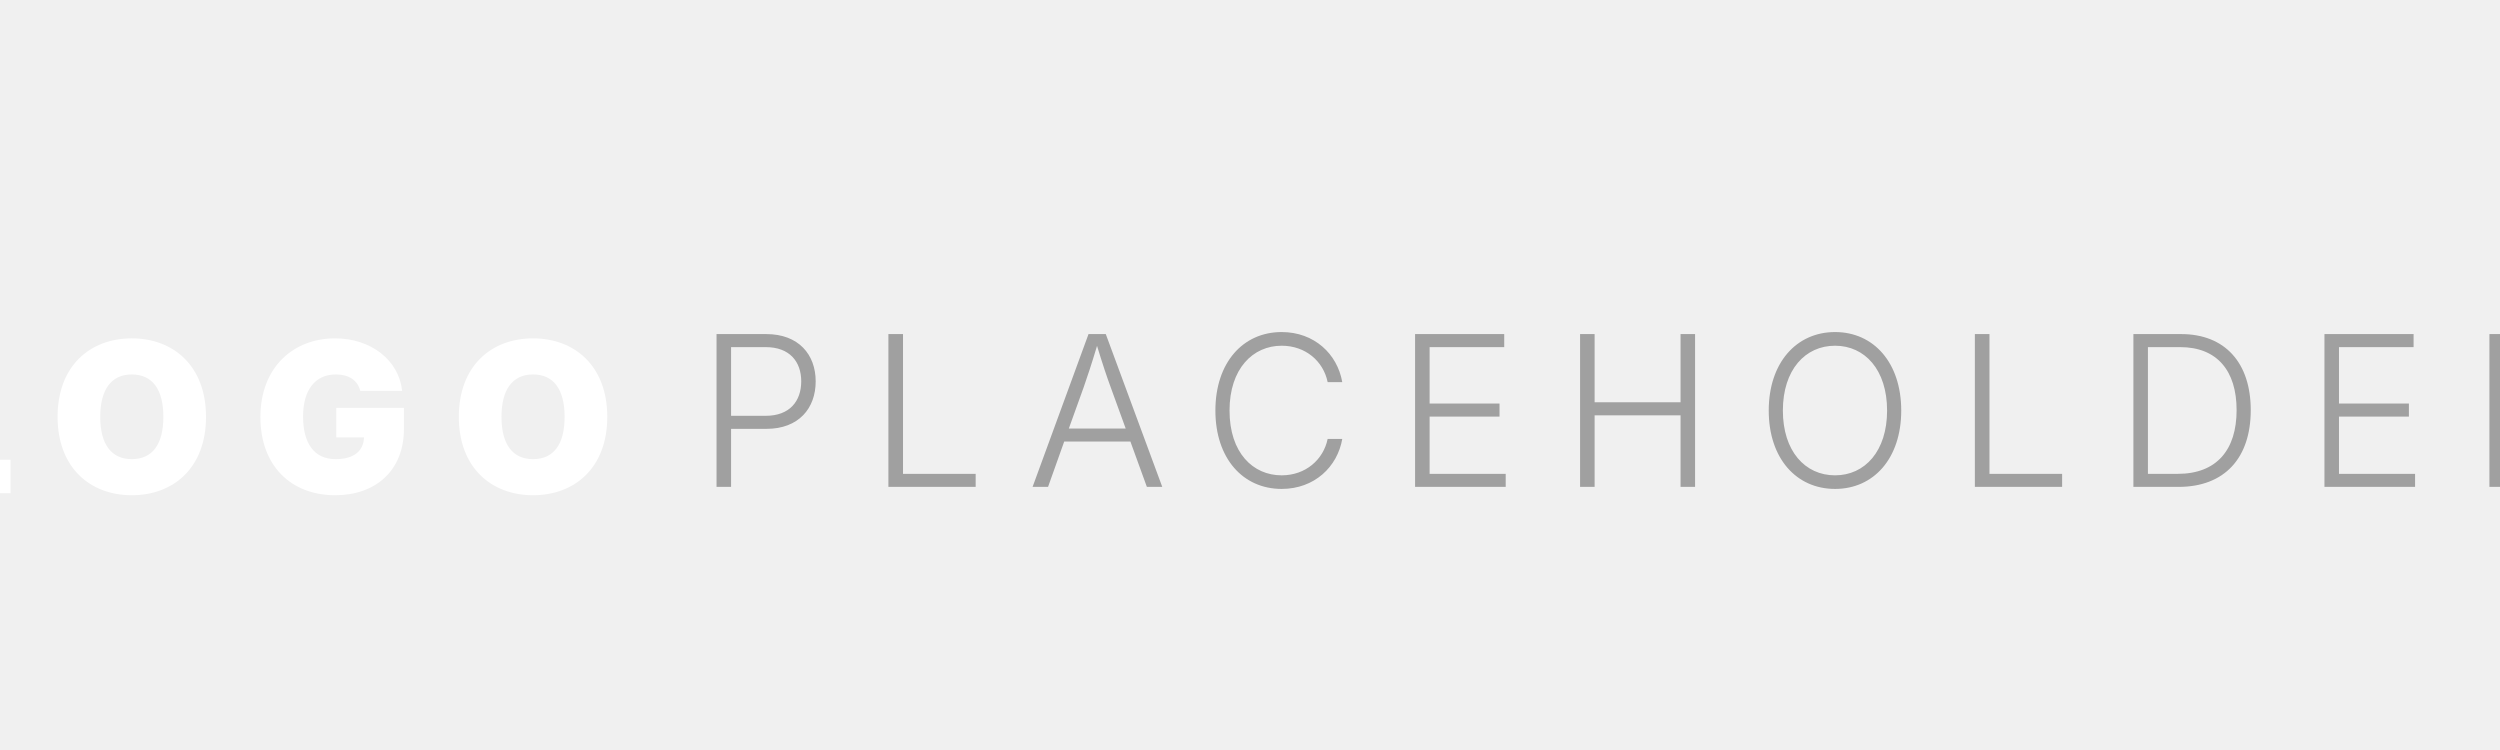
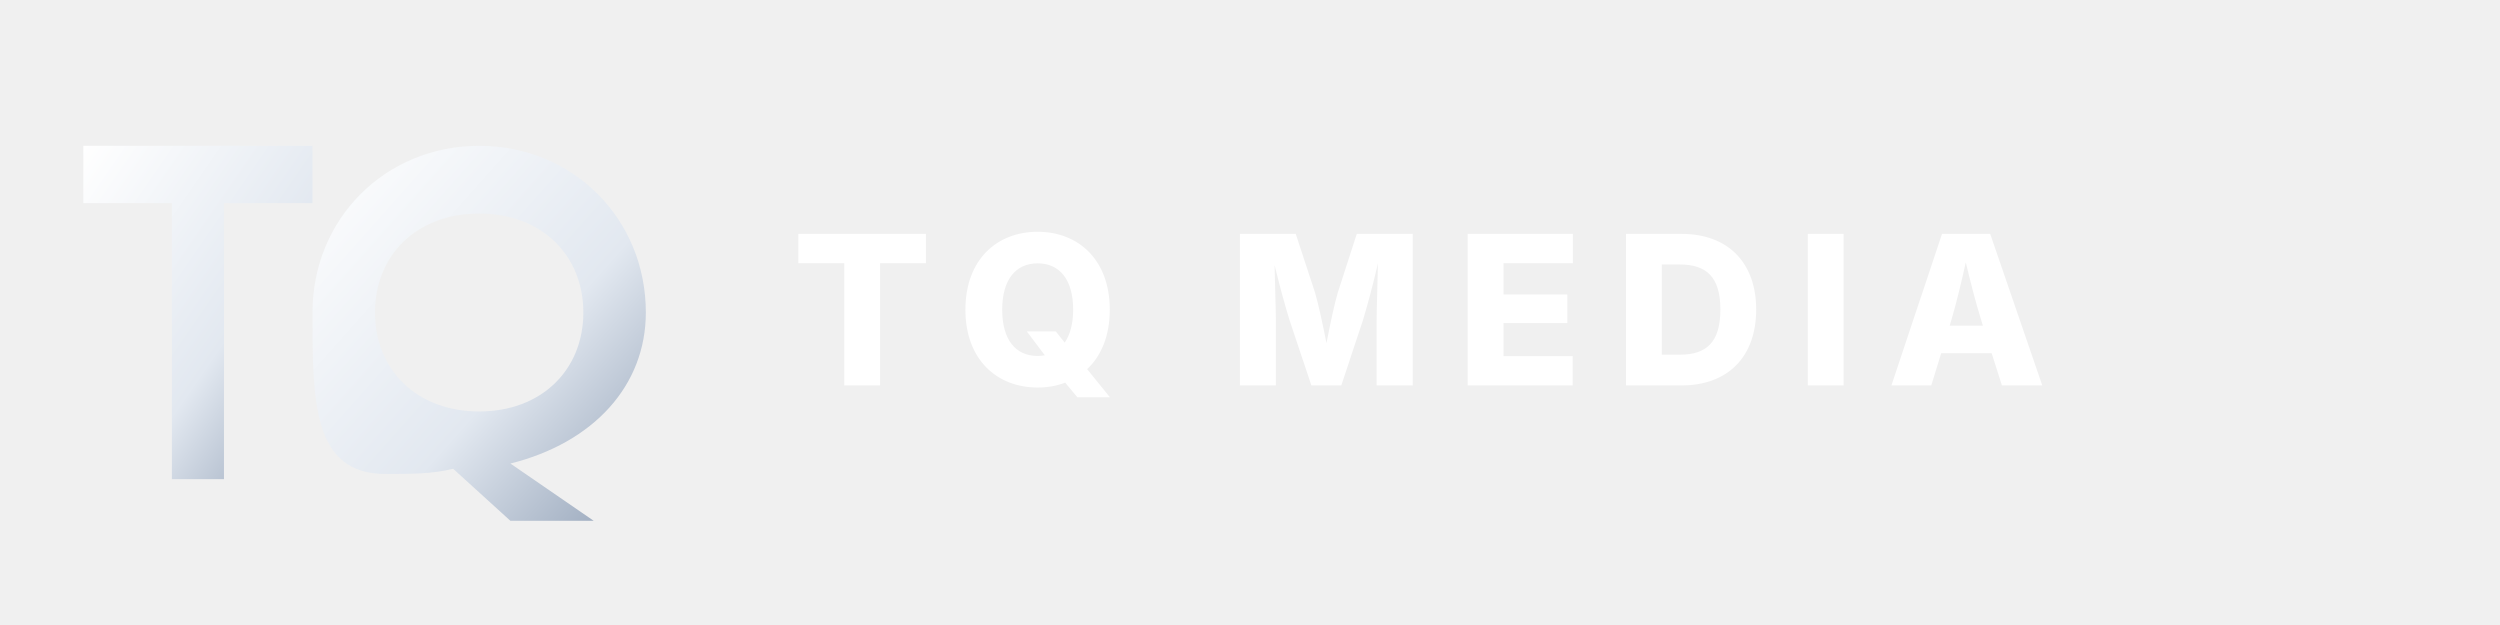
- <svg xmlns="http://www.w3.org/2000/svg" viewBox="0 0 500 150" width="500" height="150">
-   <text x="50%" y="55%" dominant-baseline="middle" text-anchor="middle" font-family="system-ui, -apple-system, sans-serif" font-size="42" font-weight="900" fill="#ffffff" letter-spacing="8">
-     LOGO <tspan fill="#a0a0a0" font-weight="300">PLACEHOLDER</tspan>
-   </text>
+ <svg xmlns="http://www.w3.org/2000/svg" viewBox="0 0 240 60" width="240" height="60">
+   <defs>
+     <linearGradient id="tqLogoGrad" x1="0%" y1="0%" x2="100%" y2="100%">
+       <stop offset="0%" stop-color="#ffffff" />
+       <stop offset="60%" stop-color="#e2e8f0" />
+       <stop offset="100%" stop-color="#94a3b8" />
+     </linearGradient>
+   </defs>
+   <g transform="translate(6, 10)">
+     <path d="M 2 4 H 24 V 9.5 H 15.5 V 36 H 10.5 V 9.5 H 2 Z" fill="url(#tqLogoGrad)" />
+     <path d="M 24 20 C 24 11 31 4 40 4 C 49 4 56 11 56 20 C 56 27 51 32.5 43 34.5 L 51 40 H 43 L 37.5 35 C 35.5 35.5 33.5 35.5 31 35.5 C 24 35.5 24 28.5 24 20 Z M 30 20 C 30 25.5 34 29.5 40 29.5 C 46 29.5 50 25.5 50 20 C 50 14.5 46 10.5 40 10.5 C 34 10.5 30 14.5 30 20 Z" fill="url(#tqLogoGrad)" />
+   </g>
+   <text x="76" y="37" font-family="'Syne', 'Inter', sans-serif" font-size="20" font-weight="800" letter-spacing="3" fill="#ffffff">TQ MEDIA</text>
</svg>
